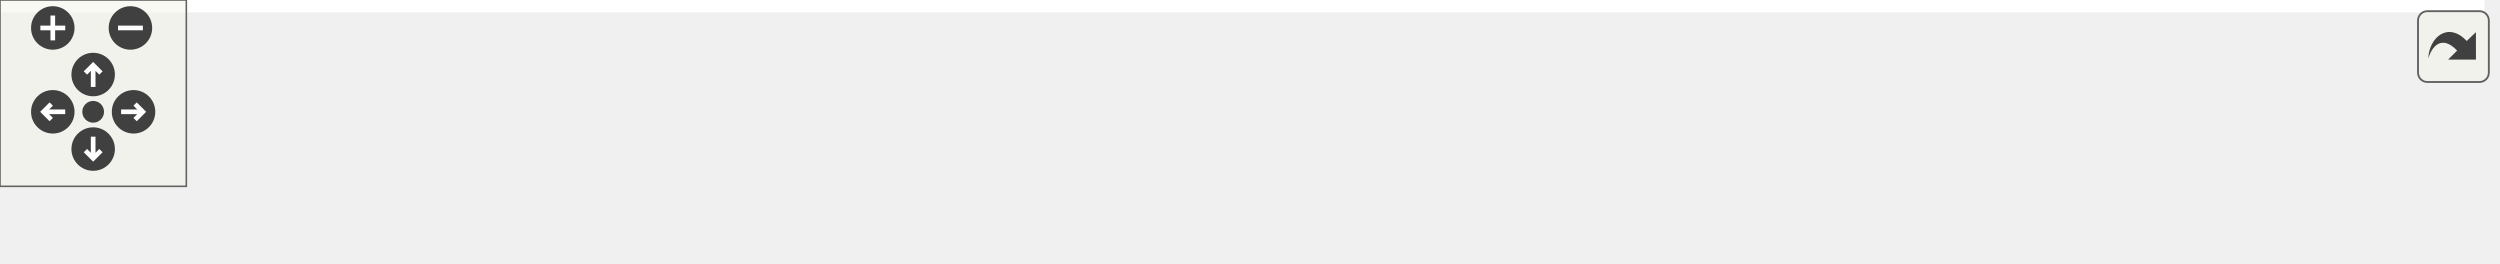
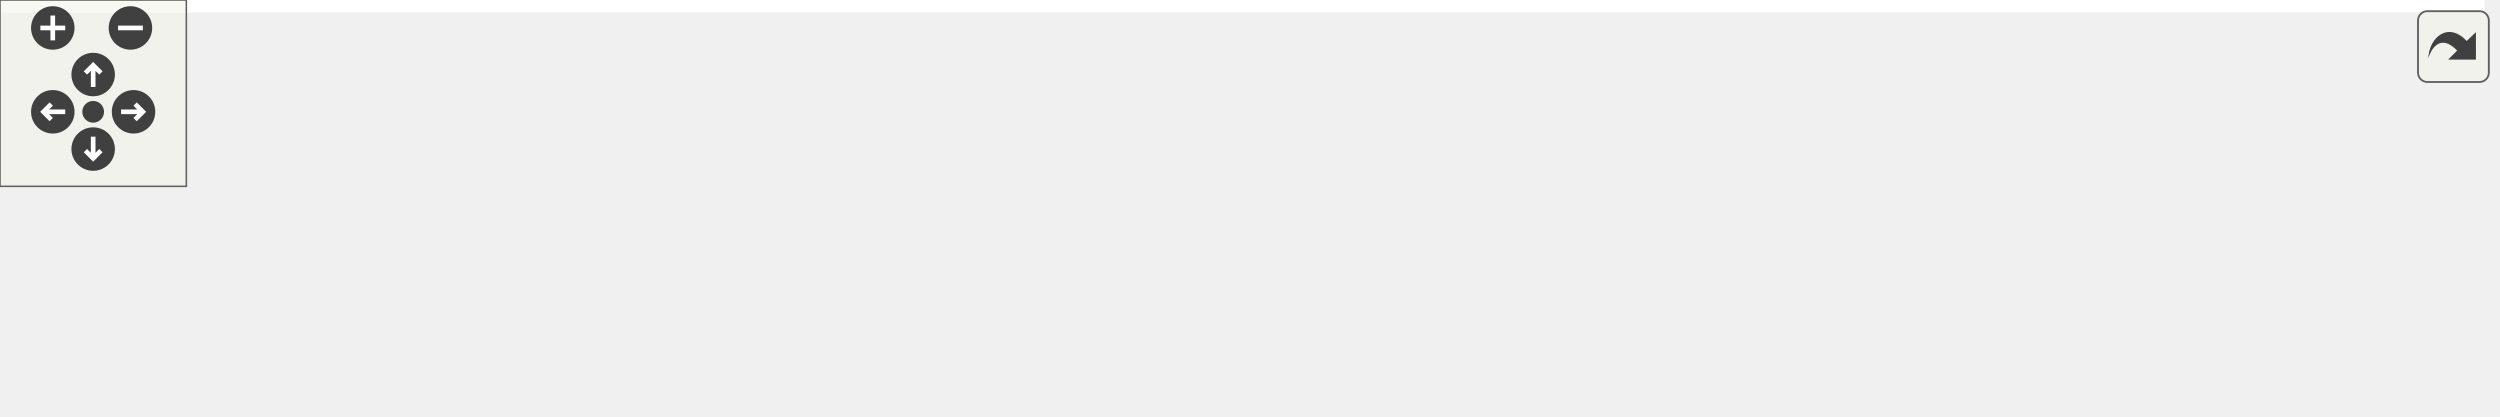
<svg xmlns="http://www.w3.org/2000/svg" xmlns:xlink="http://www.w3.org/1999/xlink" id="main" version="1.1" xml:space="preserve">
  <style type="text/css">
.edge:hover path { stroke: red; }
.edge:hover polygon { stroke: red; fill: red; }
</style>
  <defs>
    <circle id="rim" cx="0" cy="0" r="7" />
    <circle id="rim2" cx="0" cy="0" r="3.5" />
    <g id="zoomPlus">
      <use xlink:href="#rim" fill="#404040">
        <set attributeName="fill" to="#808080" begin="zoomplus.mouseover" end="zoomplus.mouseout" />
      </use>
      <path d="M-4,0h8M0,-4v8" fill="none" stroke="white" stroke-width="1.5" pointer-events="none" />
    </g>
    <g id="zoomMin">
      <use xlink:href="#rim" fill="#404040">
        <set attributeName="fill" to="#808080" begin="zoomminus.mouseover" end="zoomminus.mouseout" />
      </use>
      <path d="M-4,0h8" fill="none" stroke="white" stroke-width="1.5" pointer-events="none" />
    </g>
    <g id="dirArrow">
      <path fill="none" stroke="white" stroke-width="1.5" d="M0,-3.0v7 M-2.5,-0.5L0,-3.0L2.5,-0.5" />
    </g>
    <g id="resetDef">
      <use xlink:href="#rim2" fill="#404040">
        <set attributeName="fill" to="#808080" begin="reset.mouseover" end="reset.mouseout" />
      </use>
    </g>
  </defs>
  <svg id="graph" class="graph">
    <g id="viewport">
-       <polygon fill="white" stroke="transparent" points="-4,4 -4,-24 800,-24 800,4 -4,4" />
+       <polygon fill="white" stroke="transparent" points="-4,4 -4,-73.5 800,-73.5 800,4 -4,4" />
      <g id="node1" class="node">
        <g id="a_node1">
          <a xlink:title="Clears the LC Display Screen.">
-             <polygon fill="#bfbfbf" stroke="black" points="716,-0.5 716,-19.5 796,-19.5 796,-0.5 716,-0.5" />
-             <text text-anchor="middle" x="756" y="-7.5" font-family="Helvetica,sans-Serif" font-size="10.00">dev_Lcd_Clear</text>
+             <polygon fill="#bfbfbf" stroke="black" points="716,-22.5 716,-41.5 796,-41.5 796,-22.5 716,-22.5" />
+             <text text-anchor="middle" x="756" y="-29.5" font-family="Helvetica,sans-Serif" font-size="10.00">dev_Lcd_Clear</text>
          </a>
        </g>
      </g>
      <g id="node2" class="node">
        <g id="a_node2">
          <a xlink:href="a00440.html#ga3cb1303cba012af043a87af0bcab16d8" target="_top" xlink:title="Writes a character on the LCD screen.">
-             <polygon fill="white" stroke="black" points="579,-0.5 579,-19.5 680,-19.5 680,-0.5 579,-0.5" />
-             <text text-anchor="middle" x="629.5" y="-7.5" font-family="Helvetica,sans-Serif" font-size="10.00">dev_Lcd_WriteChar</text>
+             <polygon fill="white" stroke="black" points="579,-22.5 579,-41.5 680,-41.5 680,-22.5 579,-22.5" />
+             <text text-anchor="middle" x="629.5" y="-29.5" font-family="Helvetica,sans-Serif" font-size="10.00">dev_Lcd_WriteChar</text>
          </a>
        </g>
      </g>
      <g id="edge1" class="edge">
-         <path fill="none" stroke="midnightblue" d="M705.93,-10C697.54,-10 688.81,-10 680.4,-10" />
-         <polygon fill="midnightblue" stroke="midnightblue" points="705.95,-13.5 715.95,-10 705.95,-6.5 705.95,-13.5" />
+         <path fill="none" stroke="midnightblue" d="M705.93,-32C697.54,-32 688.81,-32 680.4,-32" />
+         <polygon fill="midnightblue" stroke="midnightblue" points="705.95,-35.5 715.95,-32 705.95,-28.5 705.95,-35.5" />
      </g>
      <g id="node3" class="node">
        <g id="a_node3">
          <a xlink:href="a00440.html#gac07de05132918ca2db8cf4492819eca6" target="_top" xlink:title="Writes a complete string on the LCD screen.">
-             <polygon fill="white" stroke="black" points="437,-0.5 437,-19.5 543,-19.5 543,-0.5 437,-0.5" />
-             <text text-anchor="middle" x="490" y="-7.5" font-family="Helvetica,sans-Serif" font-size="10.00">dev_Lcd_WriteString</text>
+             <polygon fill="white" stroke="black" points="437,-22.5 437,-41.5 543,-41.5 543,-22.5 437,-22.5" />
+             <text text-anchor="middle" x="490" y="-29.5" font-family="Helvetica,sans-Serif" font-size="10.00">dev_Lcd_WriteString</text>
          </a>
        </g>
      </g>
      <g id="edge2" class="edge">
-         <path fill="none" stroke="midnightblue" d="M568.69,-10C560.25,-10 551.63,-10 543.35,-10" />
-         <polygon fill="midnightblue" stroke="midnightblue" points="568.86,-13.5 578.86,-10 568.86,-6.5 568.86,-13.5" />
+         <path fill="none" stroke="midnightblue" d="M568.69,-32C560.25,-32 551.63,-32 543.35,-32" />
+         <polygon fill="midnightblue" stroke="midnightblue" points="568.86,-35.5 578.86,-32 568.86,-28.5 568.86,-35.5" />
      </g>
      <g id="node4" class="node">
        <g id="a_node4">
          <a xlink:href="a00440.html#ga24701a4c3ae760e7e0b9c70d93370ff3" target="_top" xlink:title="Sets the cursor position to the given x- and y-coordinates and writes the given string on the lcd scr...">
-             <polygon fill="white" stroke="black" points="283,-0.5 283,-19.5 401,-19.5 401,-0.5 283,-0.5" />
-             <text text-anchor="middle" x="342" y="-7.5" font-family="Helvetica,sans-Serif" font-size="10.00">dev_Lcd_WriteStringXY</text>
+             <polygon fill="white" stroke="black" points="283,-22.5 283,-41.5 401,-41.5 401,-22.5 283,-22.5" />
+             <text text-anchor="middle" x="342" y="-29.5" font-family="Helvetica,sans-Serif" font-size="10.00">dev_Lcd_WriteStringXY</text>
          </a>
        </g>
      </g>
      <g id="edge3" class="edge">
-         <path fill="none" stroke="midnightblue" d="M426.54,-10C418.11,-10 409.48,-10 401.13,-10" />
-         <polygon fill="midnightblue" stroke="midnightblue" points="426.7,-13.5 436.7,-10 426.7,-6.5 426.7,-13.5" />
+         <path fill="none" stroke="midnightblue" d="M426.54,-32C418.11,-32 409.48,-32 401.13,-32" />
+         <polygon fill="midnightblue" stroke="midnightblue" points="426.7,-35.5 436.7,-32 426.7,-28.5 426.7,-35.5" />
      </g>
      <g id="node5" class="node">
        <g id="a_node5">
-           <a xlink:href="a00435.html#gab93992748ced72fdc2989d0b0f369e54" target="_top" xlink:title="Initializes the LC display.">
-             <polygon fill="white" stroke="black" points="155,-0.5 155,-19.5 247,-19.5 247,-0.5 155,-0.5" />
-             <text text-anchor="middle" x="201" y="-7.5" font-family="Helvetica,sans-Serif" font-size="10.00">appLCD_Initialize</text>
+           <a xlink:href="a00435.html#gacd8e3f8ca8af94f13f7efa0df7ced6f5" target="_top" xlink:title="Refreshes the LC display.">
+             <polygon fill="white" stroke="black" points="155,-42.5 155,-61.5 247,-61.5 247,-42.5 155,-42.5" />
+             <text text-anchor="middle" x="201" y="-49.5" font-family="Helvetica,sans-Serif" font-size="10.00">appLCD_Execute</text>
          </a>
        </g>
      </g>
      <g id="edge4" class="edge">
-         <path fill="none" stroke="midnightblue" d="M272.74,-10C264.08,-10 255.4,-10 247.23,-10" />
-         <polygon fill="midnightblue" stroke="midnightblue" points="272.86,-13.5 282.86,-10 272.86,-6.5 272.86,-13.5" />
+         <path fill="none" stroke="midnightblue" d="M272.74,-41.82C264.08,-43.07 255.4,-44.32 247.23,-45.49" />
+         <polygon fill="midnightblue" stroke="midnightblue" points="273.46,-45.25 282.86,-40.37 272.46,-38.33 273.46,-45.25" />
+       </g>
+       <g id="node7" class="node">
+         <g id="a_node7">
+           <a xlink:href="a00435.html#gab93992748ced72fdc2989d0b0f369e54" target="_top" xlink:title="Initializes the LC display.">
+             <polygon fill="white" stroke="black" points="155,-3.5 155,-22.5 247,-22.5 247,-3.5 155,-3.5" />
+             <text text-anchor="middle" x="201" y="-10.5" font-family="Helvetica,sans-Serif" font-size="10.00">appLCD_Initialize</text>
+           </a>
+         </g>
+       </g>
+       <g id="edge6" class="edge">
+         <path fill="none" stroke="midnightblue" d="M272.74,-22.67C264.08,-21.49 255.4,-20.3 247.23,-19.18" />
+         <polygon fill="midnightblue" stroke="midnightblue" points="272.47,-26.17 282.86,-24.05 273.42,-19.23 272.47,-26.17" />
      </g>
      <g id="node6" class="node">
        <g id="a_node6">
+           <a xlink:href="a00517.html#gaa1ec8154dbf983b02b3b2dc186c5079d" target="_top" xlink:title="Low priority task sequence executed after the high priority task sequence execution is complete.">
+             <polygon fill="white" stroke="black" points="6,-39 6,-69 113,-69 113,-39 6,-39" />
+             <text text-anchor="start" x="14" y="-57" font-family="Helvetica,sans-Serif" font-size="10.00">sysLowPriorityTasks</text>
+             <text text-anchor="middle" x="59.5" y="-46" font-family="Helvetica,sans-Serif" font-size="10.00">_Execute</text>
+           </a>
+         </g>
+       </g>
+       <g id="edge5" class="edge">
+         <path fill="none" stroke="midnightblue" d="M144.59,-52.79C134.29,-52.94 123.55,-53.1 113.33,-53.24" />
+         <polygon fill="midnightblue" stroke="midnightblue" points="144.76,-56.29 154.71,-52.65 144.66,-49.29 144.76,-56.29" />
+       </g>
+       <g id="node8" class="node">
+         <g id="a_node8">
          <a xlink:href="a00530.html#ga2be64f5f0b9a2c0c6713f5a69d793e05" target="_top" xlink:title="Initializes the user-defined tasks.">
            <polygon fill="white" stroke="black" points="0,-0.5 0,-19.5 119,-19.5 119,-0.5 0,-0.5" />
            <text text-anchor="middle" x="59.5" y="-7.5" font-family="Helvetica,sans-Serif" font-size="10.00">sysUserTasks_Initialize</text>
          </a>
        </g>
      </g>
-       <g id="edge5" class="edge">
-         <path fill="none" stroke="midnightblue" d="M144.63,-10C136.22,-10 127.51,-10 119.04,-10" />
-         <polygon fill="midnightblue" stroke="midnightblue" points="144.71,-13.5 154.71,-10 144.71,-6.5 144.71,-13.5" />
+       <g id="edge7" class="edge">
+         <path fill="none" stroke="midnightblue" d="M144.63,-11.81C136.22,-11.63 127.51,-11.44 119.04,-11.26" />
+         <polygon fill="midnightblue" stroke="midnightblue" points="144.64,-15.31 154.71,-12.03 144.79,-8.31 144.64,-15.31" />
      </g>
    </g>
  </svg>
  <g id="navigator" transform="translate(0 0)" fill="#404254">
    <rect fill="#f2f5e9" fill-opacity="0.5" stroke="#606060" stroke-width=".5" x="0" y="0" width="60" height="60" />
    <use id="zoomplus" xlink:href="#zoomPlus" x="17" y="9" />
    <use id="zoomminus" xlink:href="#zoomMin" x="42" y="9" />
    <use id="reset" xlink:href="#resetDef" x="30" y="36" />
    <g id="arrowUp" xlink:href="#dirArrow" transform="translate(30 24)">
      <use xlink:href="#rim" fill="#404040">
        <set attributeName="fill" to="#808080" begin="arrowUp.mouseover" end="arrowUp.mouseout" />
      </use>
      <path fill="none" stroke="white" stroke-width="1.5" d="M0,-3.0v7 M-2.5,-0.5L0,-3.0L2.5,-0.5" />
    </g>
    <g id="arrowRight" xlink:href="#dirArrow" transform="rotate(90) translate(36 -43)">
      <use xlink:href="#rim" fill="#404040">
        <set attributeName="fill" to="#808080" begin="arrowRight.mouseover" end="arrowRight.mouseout" />
      </use>
      <path fill="none" stroke="white" stroke-width="1.5" d="M0,-3.0v7 M-2.5,-0.5L0,-3.0L2.5,-0.5" />
    </g>
    <g id="arrowDown" xlink:href="#dirArrow" transform="rotate(180) translate(-30 -48)">
      <use xlink:href="#rim" fill="#404040">
        <set attributeName="fill" to="#808080" begin="arrowDown.mouseover" end="arrowDown.mouseout" />
      </use>
      <path fill="none" stroke="white" stroke-width="1.5" d="M0,-3.0v7 M-2.5,-0.5L0,-3.0L2.5,-0.5" />
    </g>
    <g id="arrowLeft" xlink:href="#dirArrow" transform="rotate(270) translate(-36 17)">
      <use xlink:href="#rim" fill="#404040">
        <set attributeName="fill" to="#808080" begin="arrowLeft.mouseover" end="arrowLeft.mouseout" />
      </use>
      <path fill="none" stroke="white" stroke-width="1.5" d="M0,-3.0v7 M-2.5,-0.5L0,-3.0L2.5,-0.5" />
    </g>
  </g>
  <svg viewBox="0 0 15 15" width="100%" height="30px" preserveAspectRatio="xMaxYMin meet">
    <g id="arrow_out" transform="scale(0.3 0.3)">
      <a xlink:href="a00440_ga0bff8adf9ea1196bdd69b3e47b2b77cd_icgraph_org.svg" target="_base">
        <rect id="button" ry="5" rx="5" y="6" x="6" height="38" width="38" fill="#f2f5e9" fill-opacity="0.5" stroke="#606060" stroke-width="1.0" />
        <path id="arrow" d="M 11.5,31.437 C 11.94,20.098 22.043,11.323 32.159,21.979 L 37.069,17.246 C 37.069,17.246 37.088,32 37.088,32 L 22.16,31.978 C 22.16,31.978 26.998,27.14 26.998,27.14 C 18.529,18.264 13.292,25.23 11.5,31.437 z" style="fill:#404040;" />
      </a>
    </g>
  </svg>
</svg>
